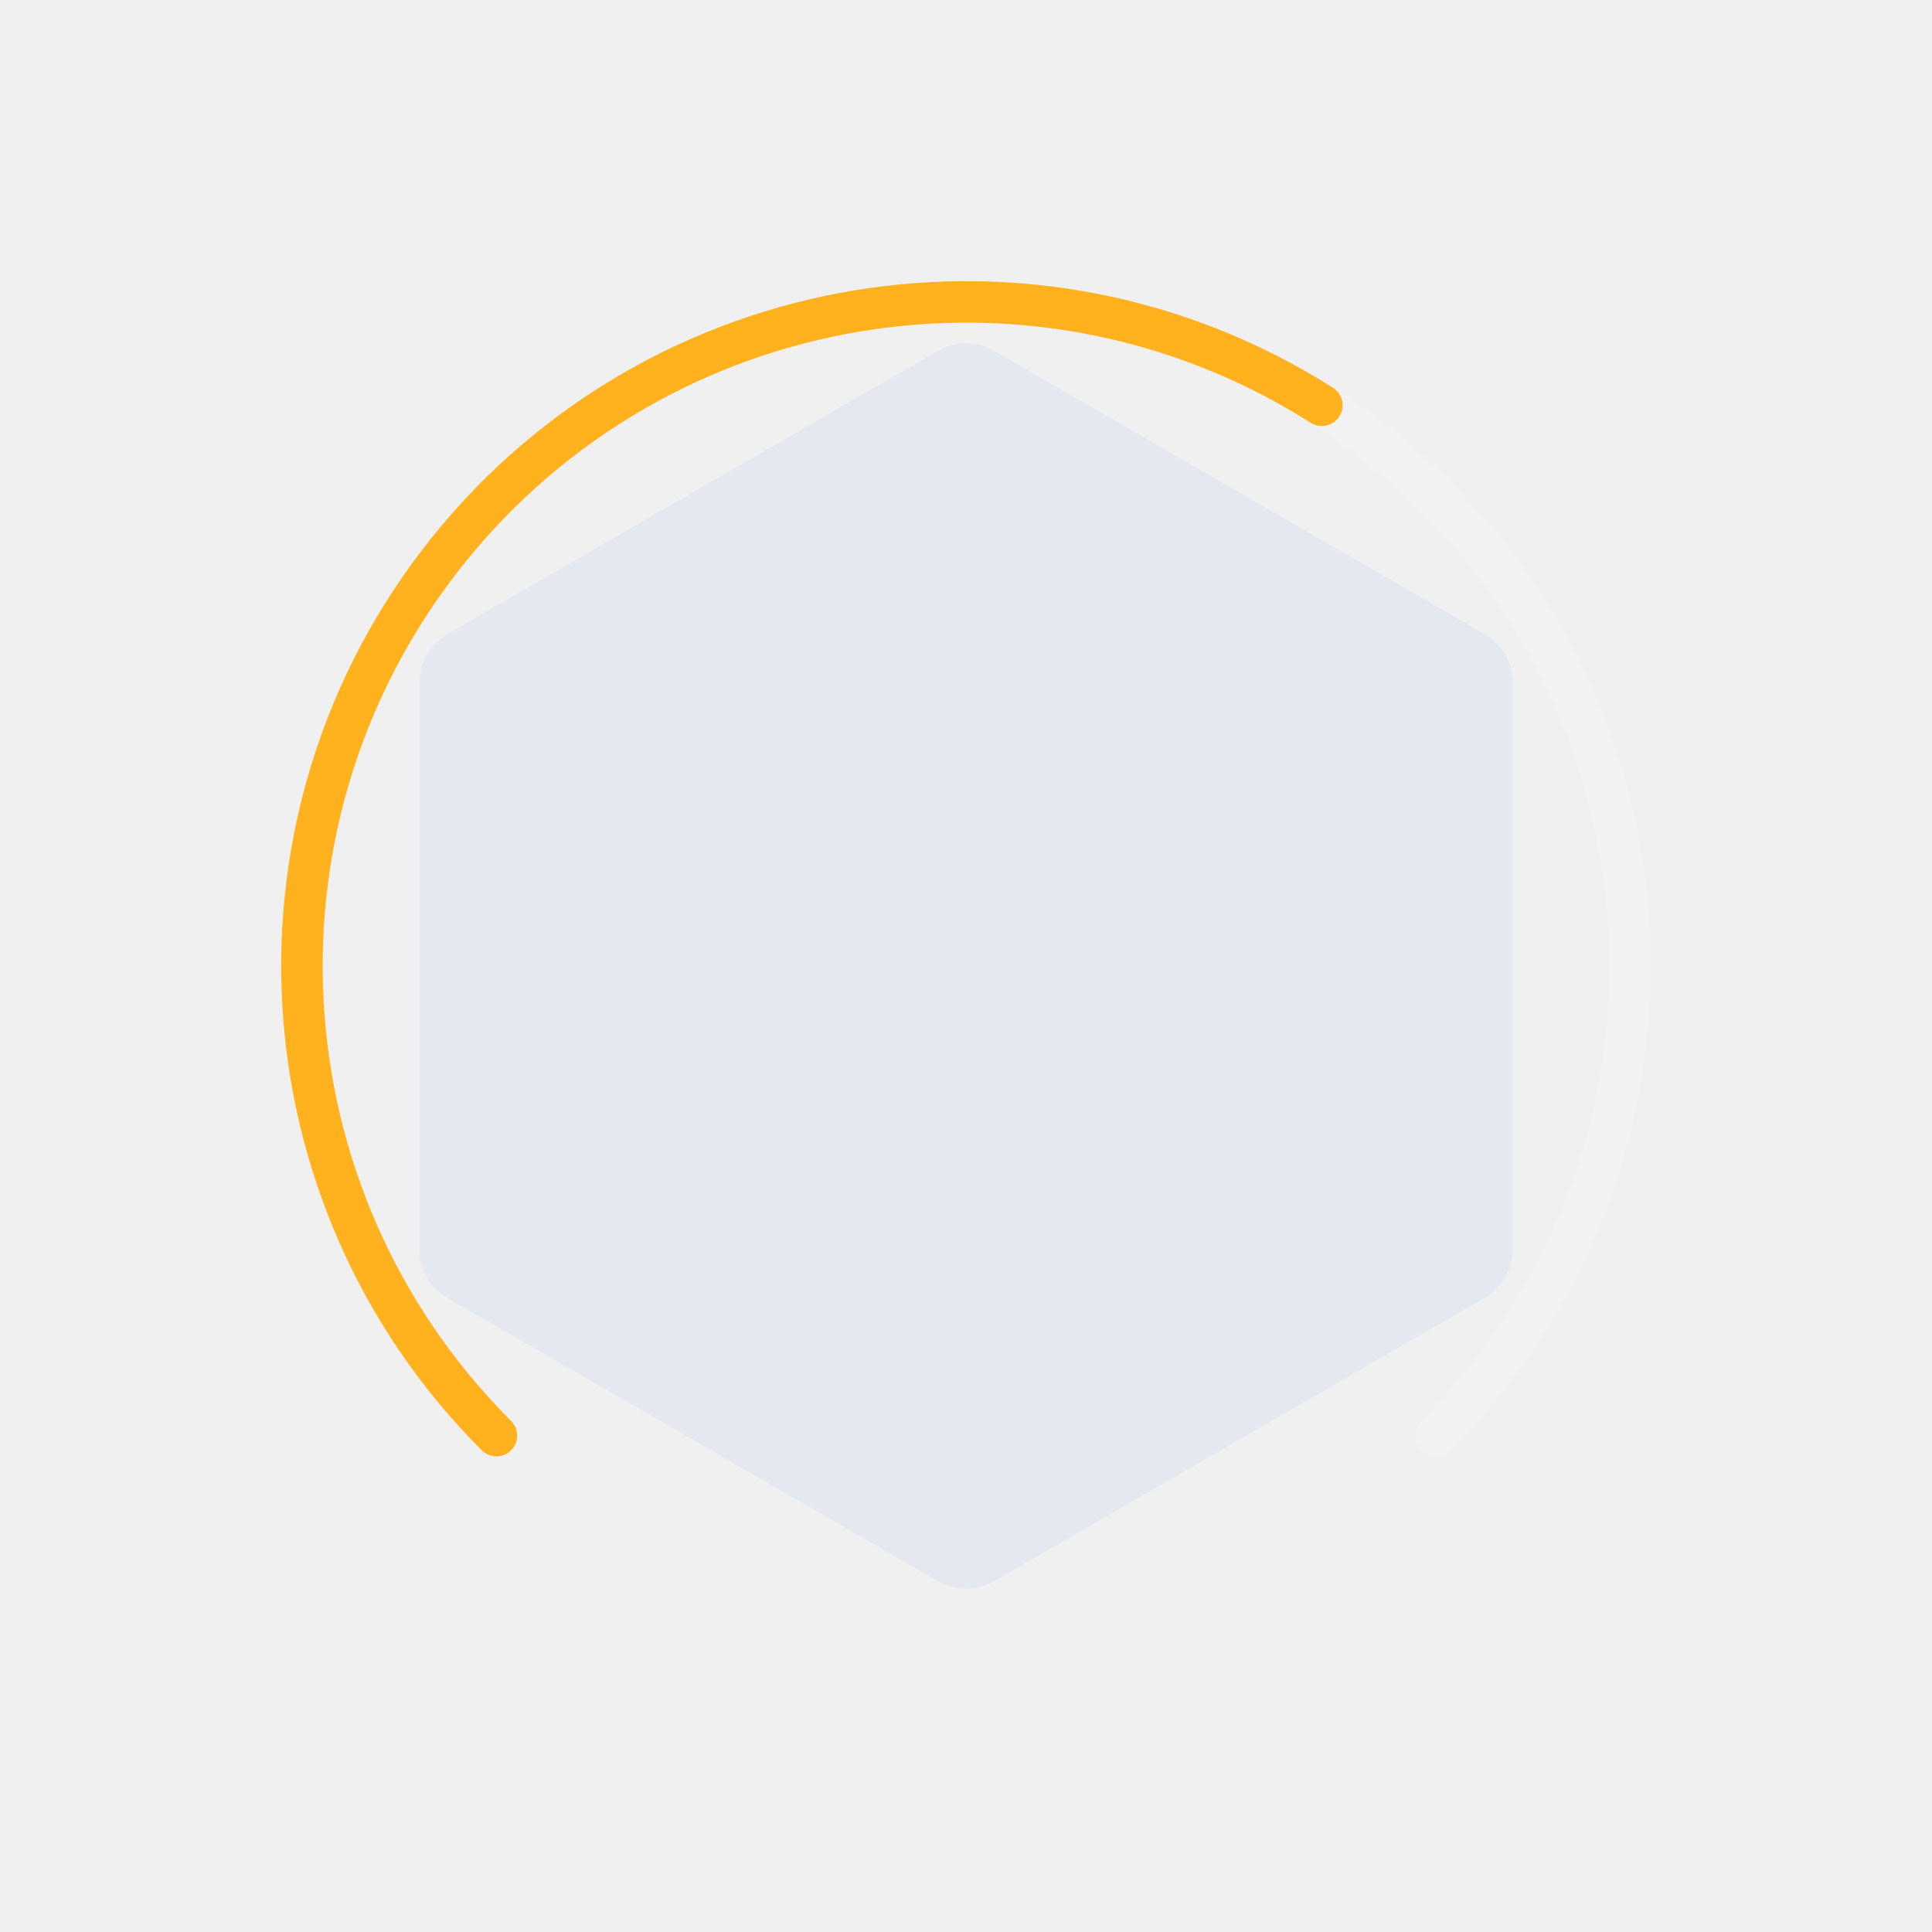
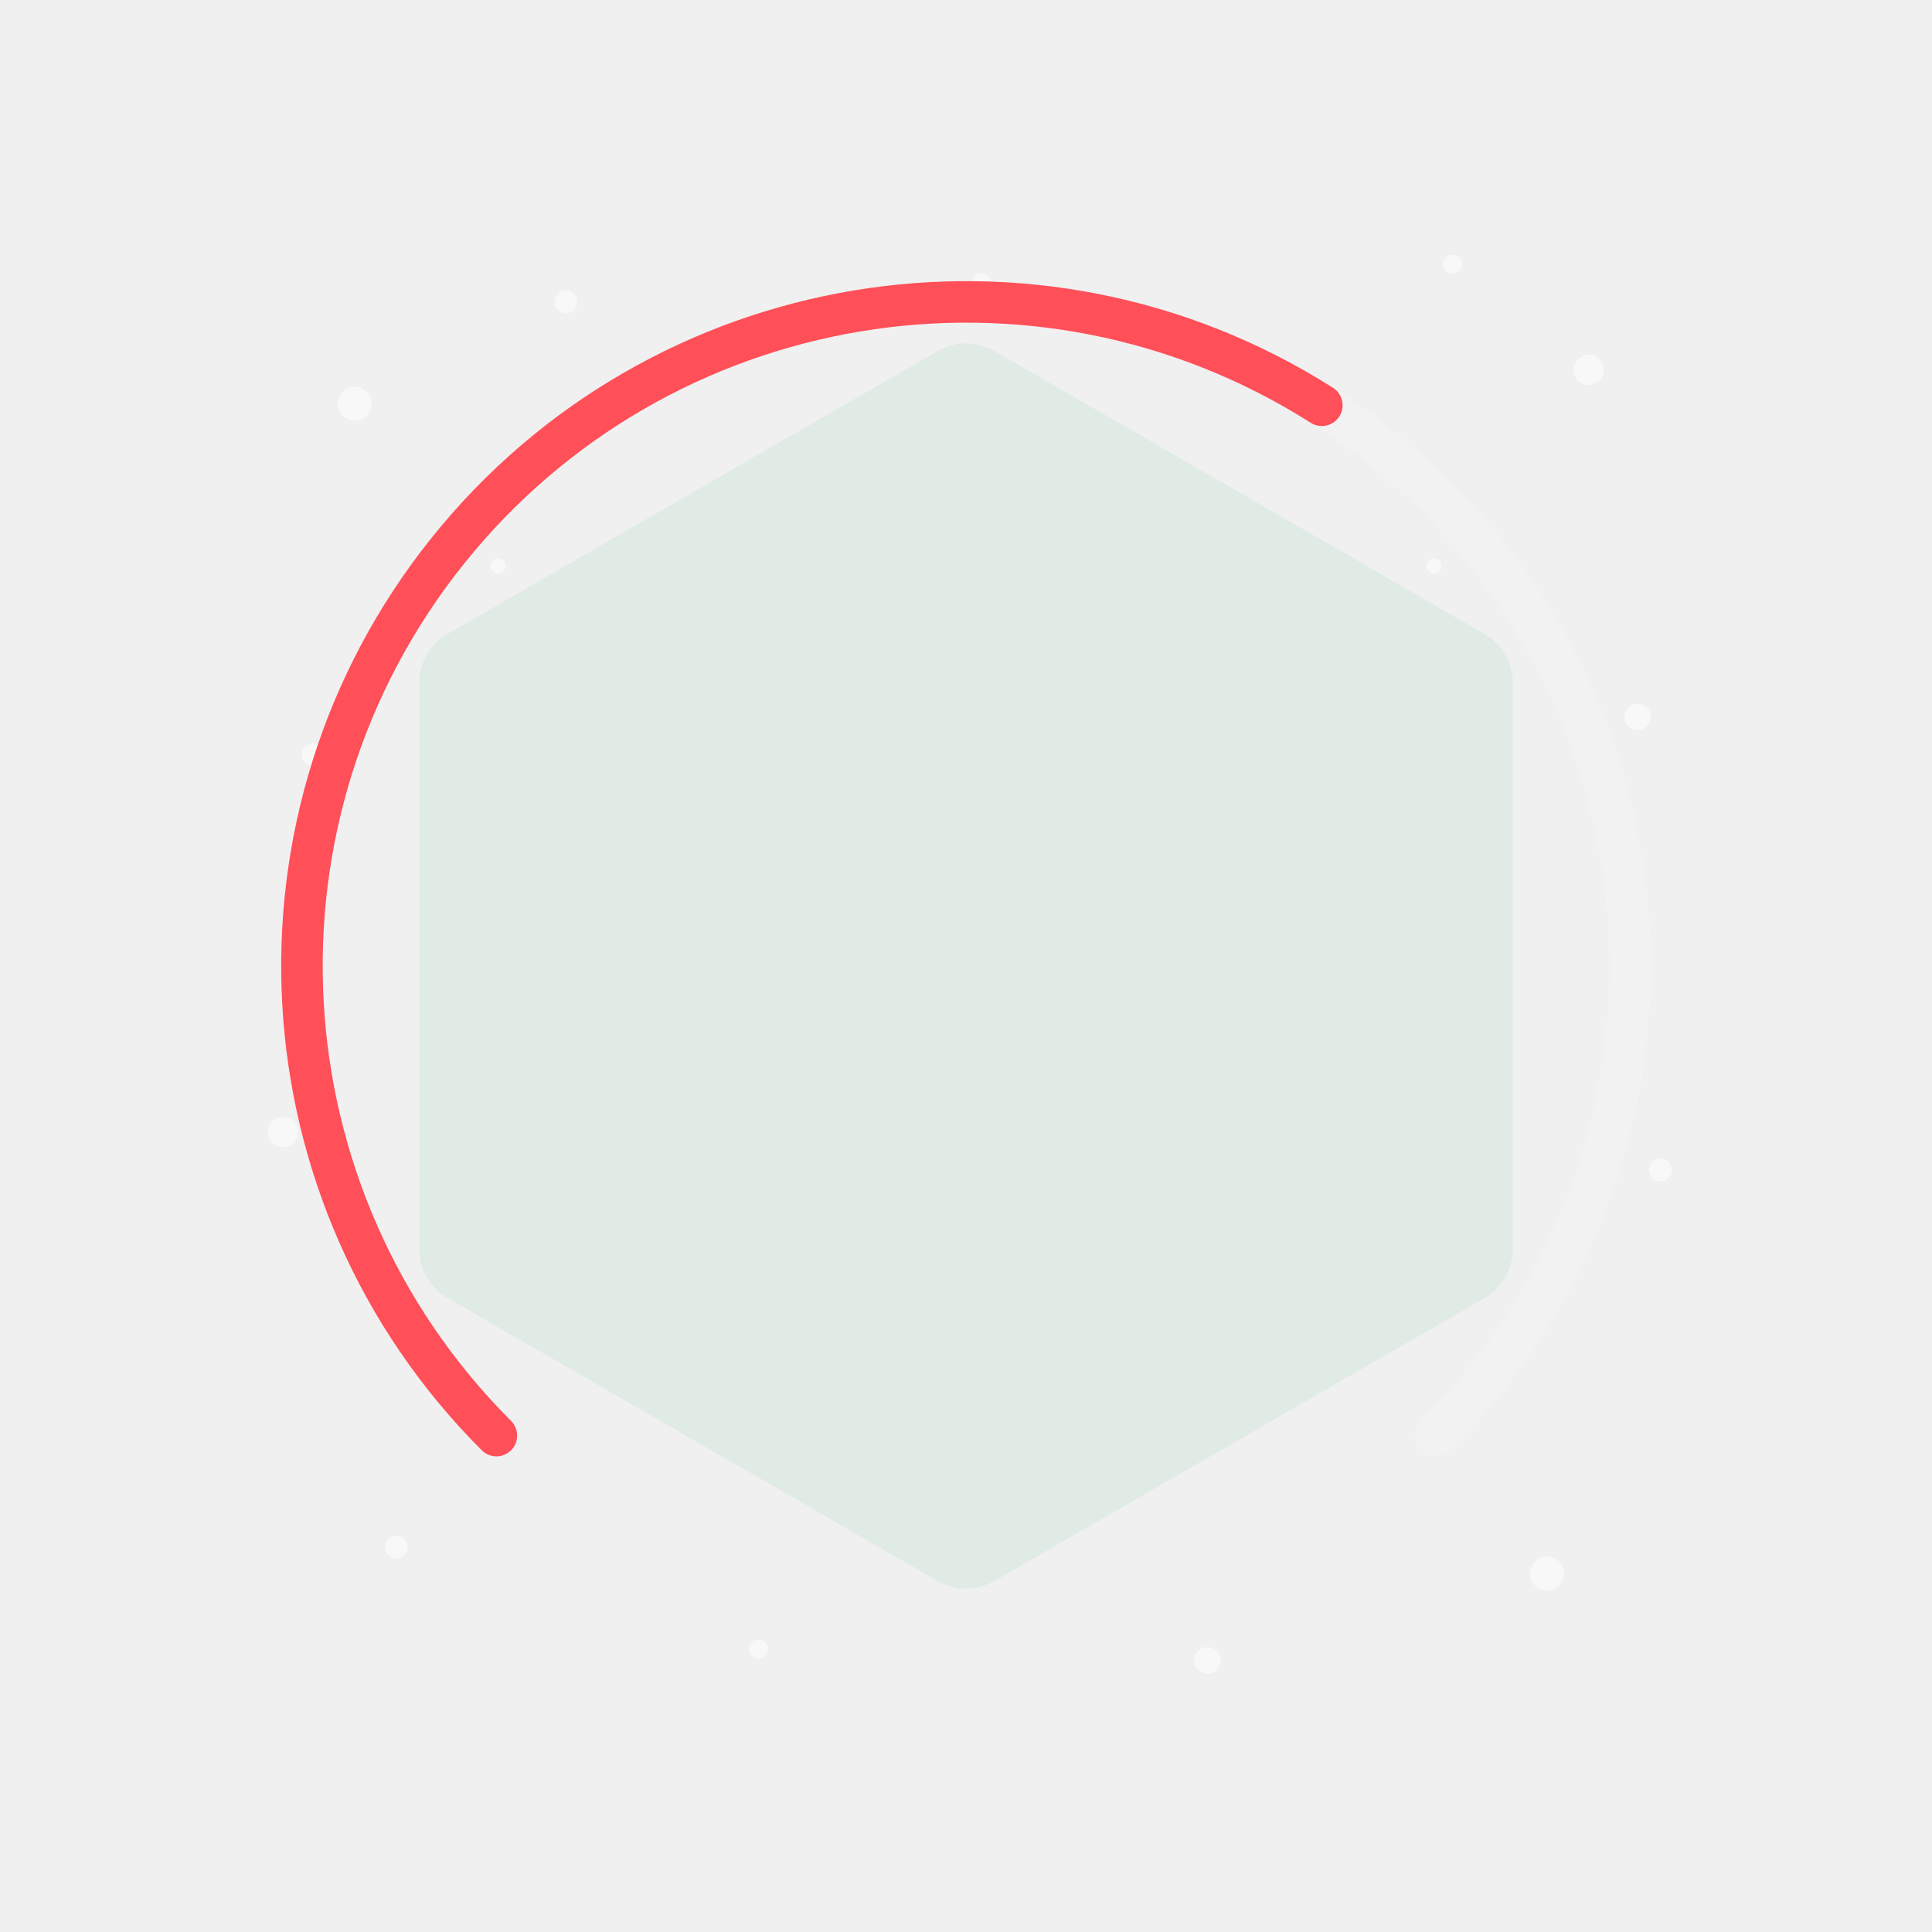
<svg xmlns="http://www.w3.org/2000/svg" width="1024" height="1024" viewBox="0 0 1024 1024">
+   <g fill="#ffffff" opacity="0.55">
+     <circle cx="188" cy="214" r="9" />
+     <circle cx="300" cy="160" r="6" />
+     <circle cx="842" cy="196" r="8" />
+     <circle cx="770" cy="140" r="5" />
+     <circle cx="166" cy="400" r="6" />
+     <circle cx="868" cy="380" r="7" />
+     <circle cx="150" cy="600" r="8" />
+     <circle cx="880" cy="620" r="6" />
+     <circle cx="210" cy="820" r="6" />
+     <circle cx="820" cy="834" r="9" />
+     <circle cx="402" cy="874" r="5" />
+     <circle cx="640" cy="880" r="7" />
+     <circle cx="520" cy="150" r="5" />
+     <circle cx="264" cy="300" r="4" />
+     <circle cx="760" cy="300" r="4" />
+   </g>
  <g opacity="0.1">
-     <path d="M512.0,212.0 L771.8,362.0 L771.8,662.0 L512.0,812.0 L252.2,662.0 L252.2,362.0 Z" fill="#6fa8ff" stroke="#6fa8ff" stroke-width="60" stroke-linejoin="round" />
+     <path d="M512.0,212.0 L771.8,362.0 L771.8,662.0 L512.0,812.0 L252.2,662.0 L252.2,362.0 Z" fill="#4cc47e" stroke="#4cc47e" stroke-width="60" stroke-linejoin="round" />
  </g>
  <path d="M263.1,760.9 A352,352 0 1 1 760.9,760.9" fill="none" stroke="#ffffff" stroke-opacity="0.14" stroke-width="22" stroke-linecap="round" />
-   <path d="M263.1,760.9 A352,352 0 0 1 700.6,214.8" fill="none" stroke="#ffb21e" stroke-width="22" stroke-linecap="round" />
+   <path d="M263.1,760.9 A352,352 0 0 1 700.6,214.8" fill="none" stroke="#ff4f58" stroke-width="22" stroke-linecap="round" />
</svg>
